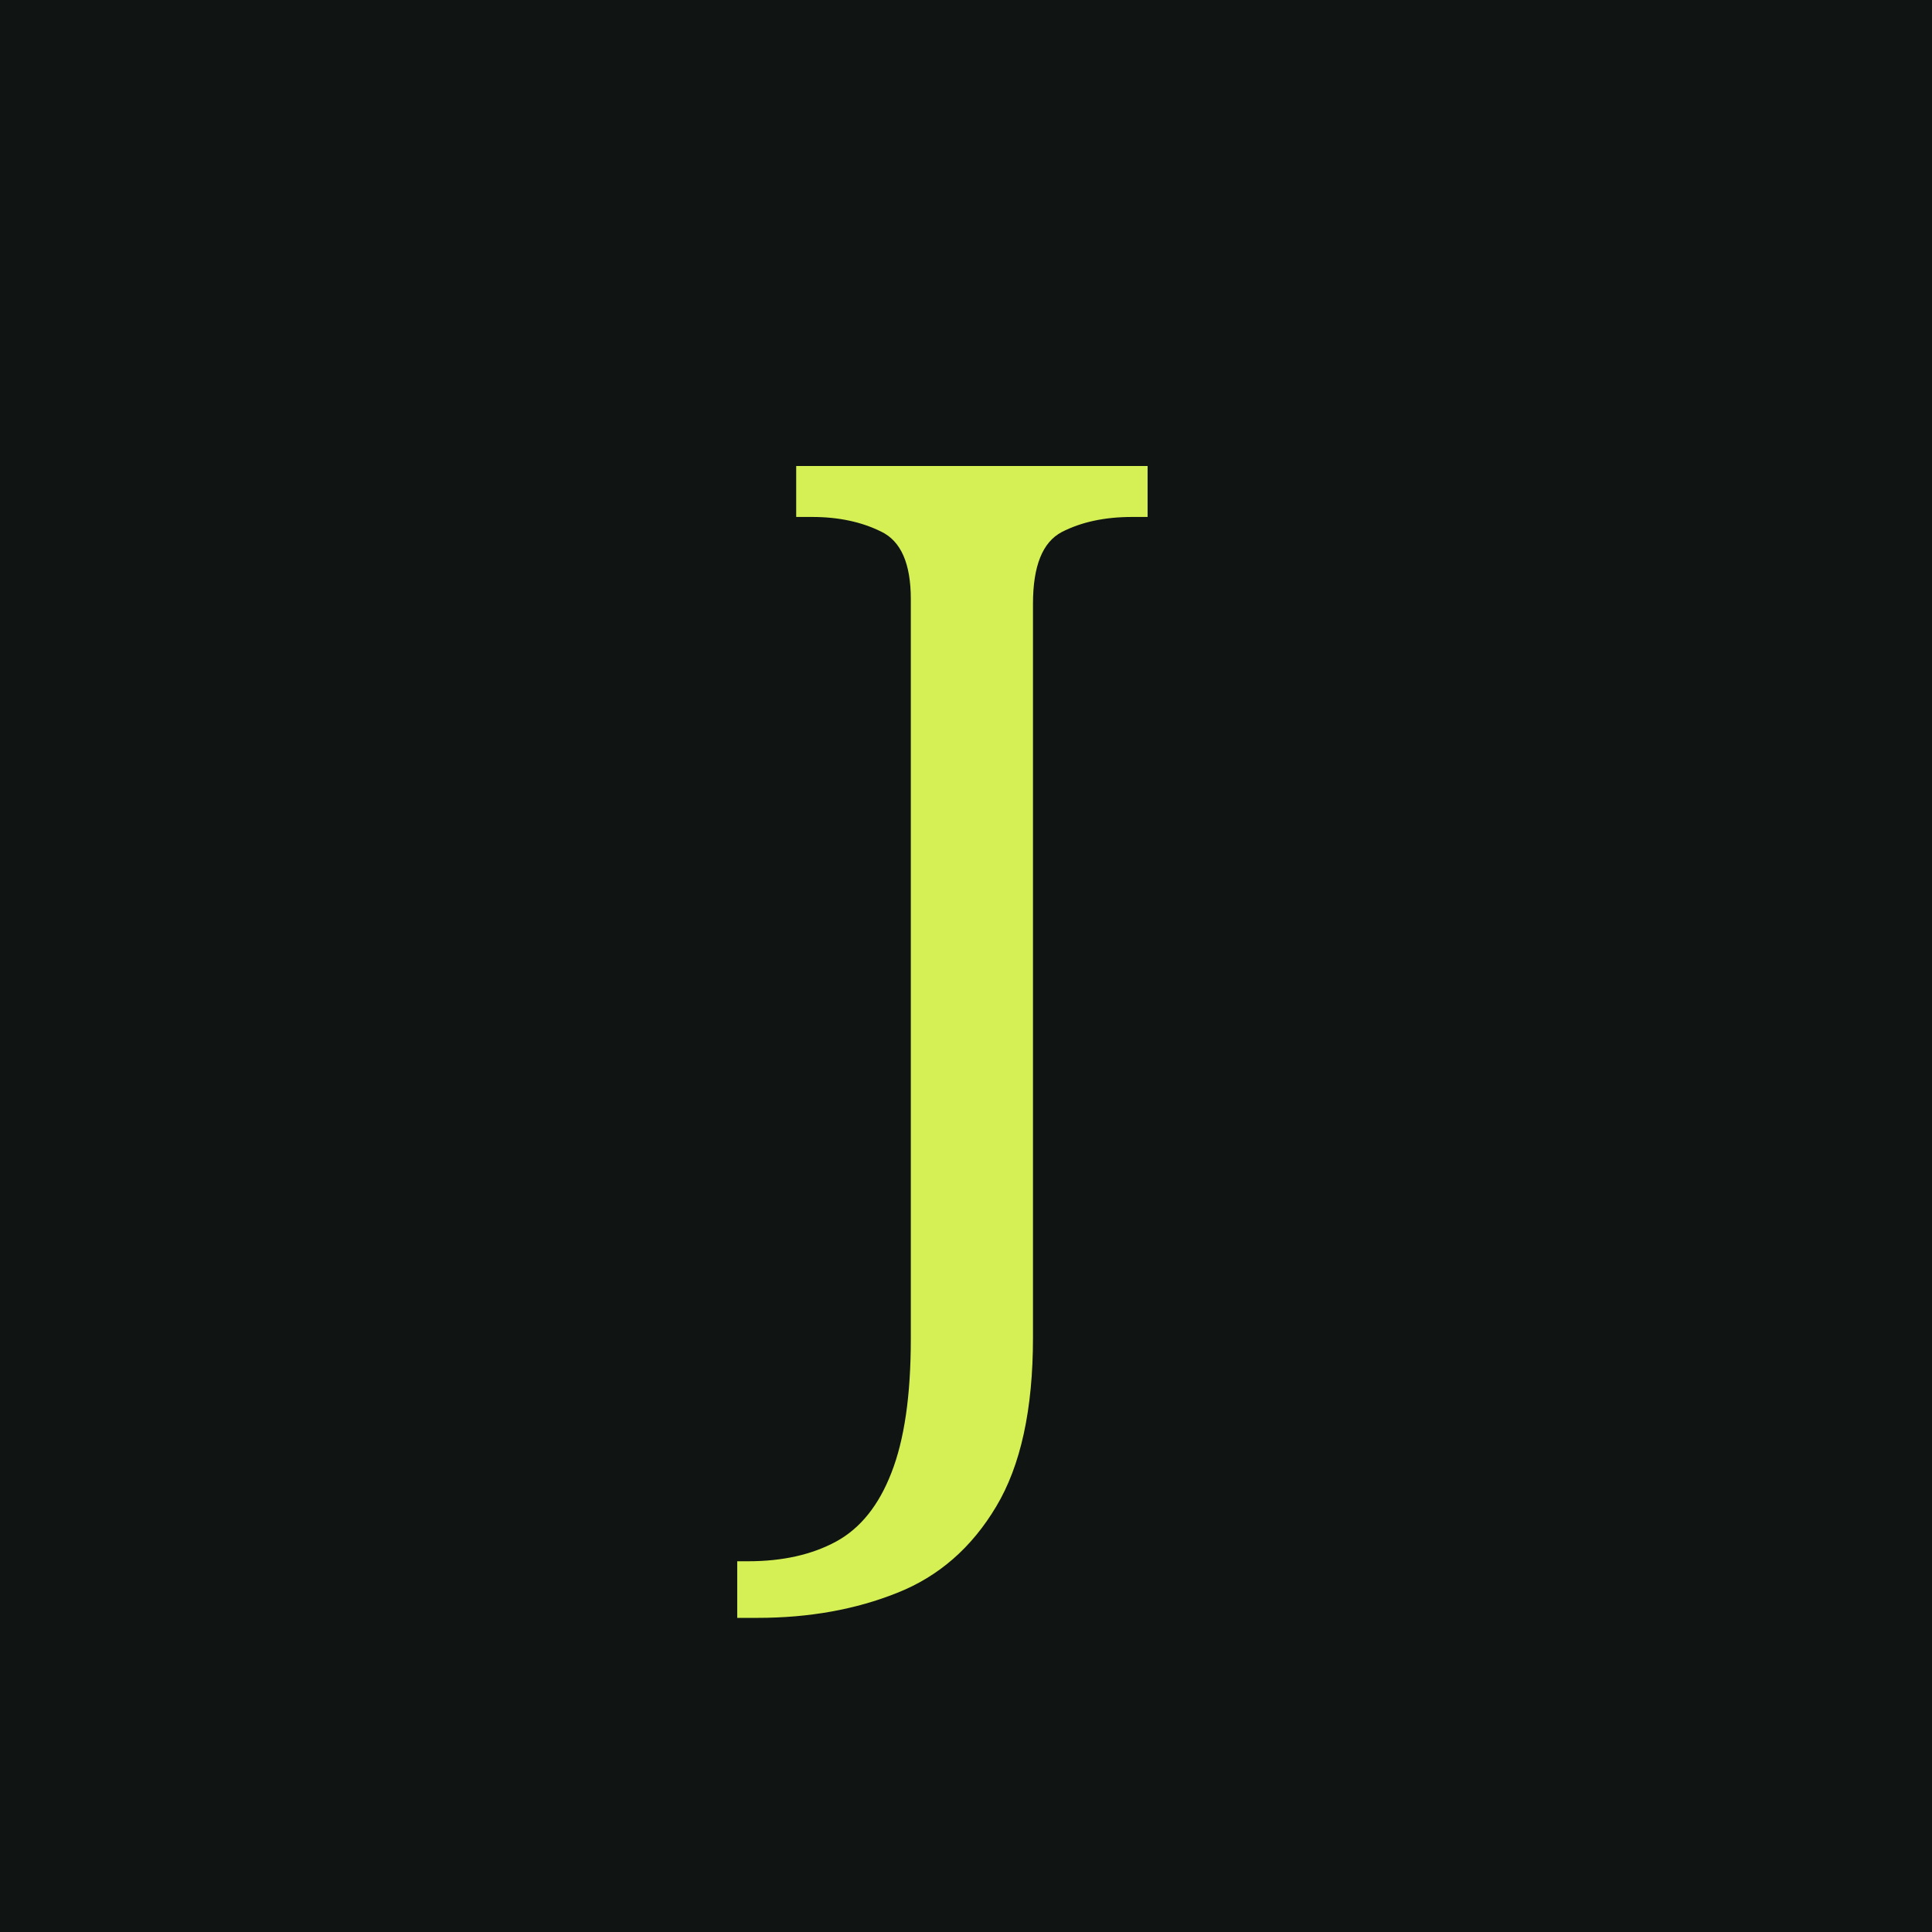
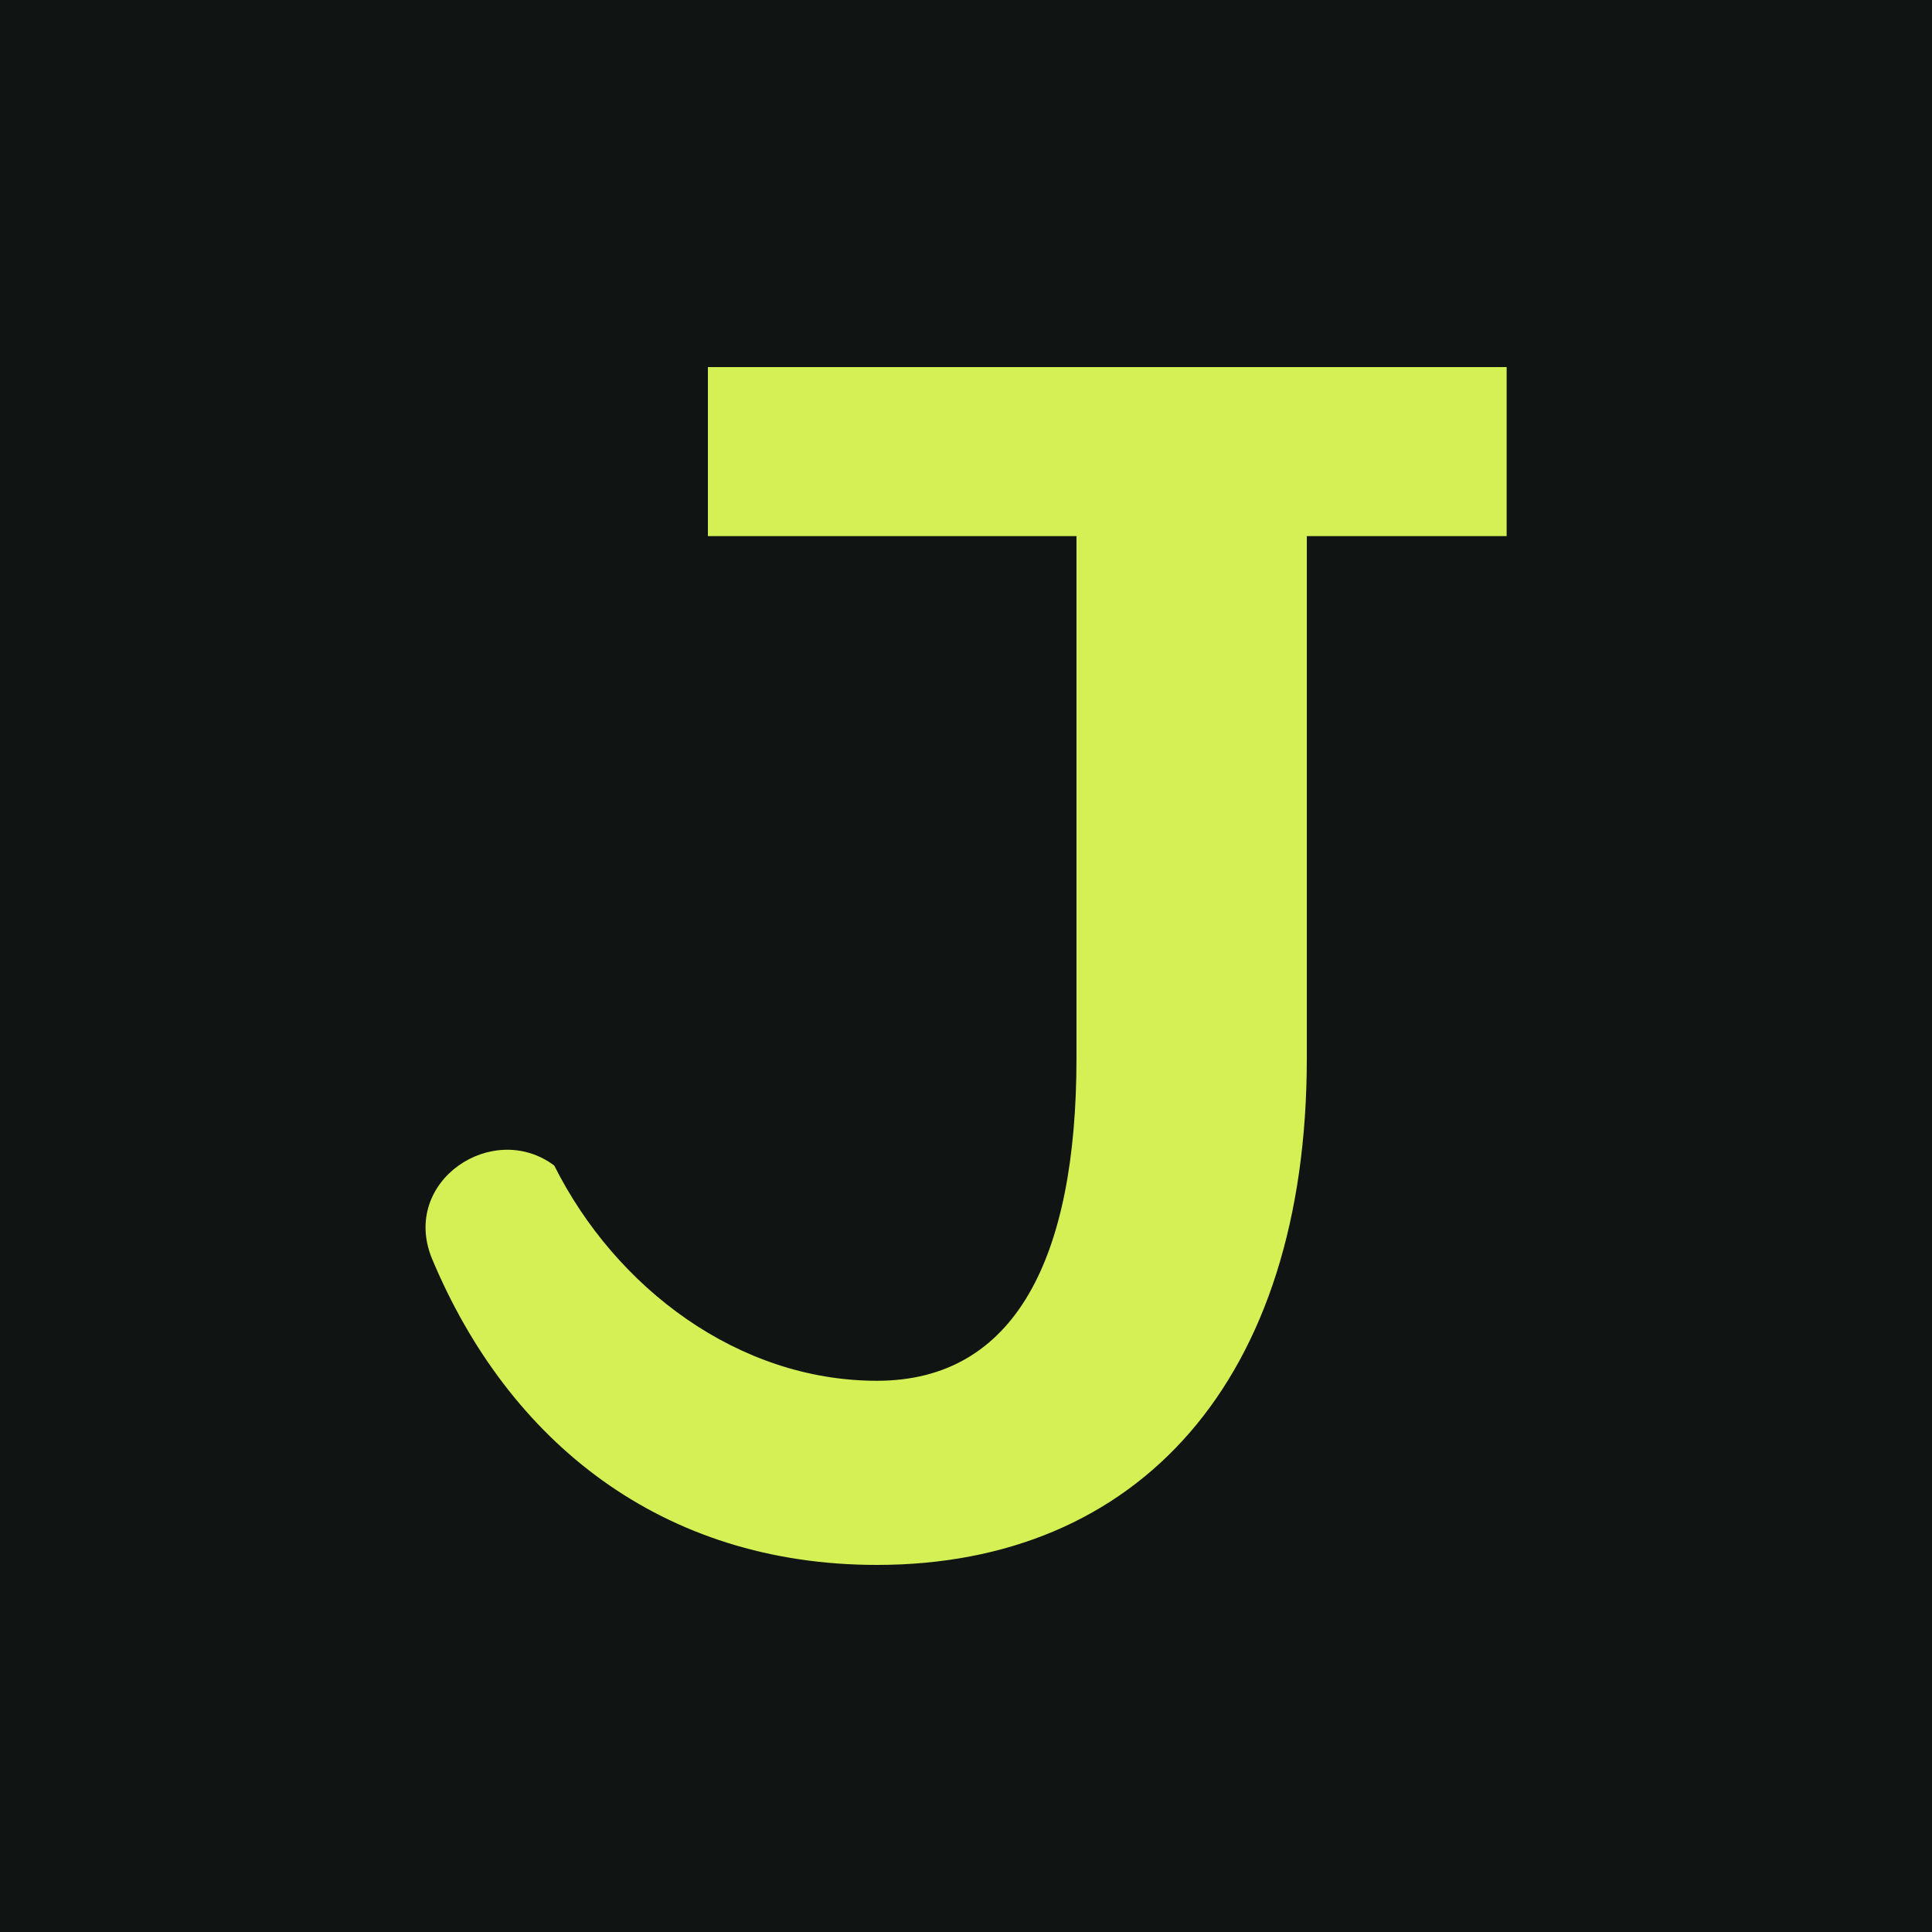
<svg xmlns="http://www.w3.org/2000/svg" viewBox="0 0 64 64">
  <rect width="64" height="64" fill="#101514" />
-   <text x="32" y="44" fill="#d5f054" text-anchor="middle" font-size="40" font-family="Georgia">J</text>
+   <path d="M23.45 12.16L49.91 12.16L49.91 17.76L43.29 17.76L43.29 35.05C43.29 45.74 37.7 51.84 29.05 51.84C21.93 51.84 16.84 47.77 14.3 41.67C13.28 39.12 16.33 37.09 18.36 38.61C20.4 42.68 24.47 45.74 29.05 45.74C33.63 45.74 35.66 41.67 35.66 35.05L35.66 17.76L23.45 17.76Z" fill="#d5f054" />
</svg>
